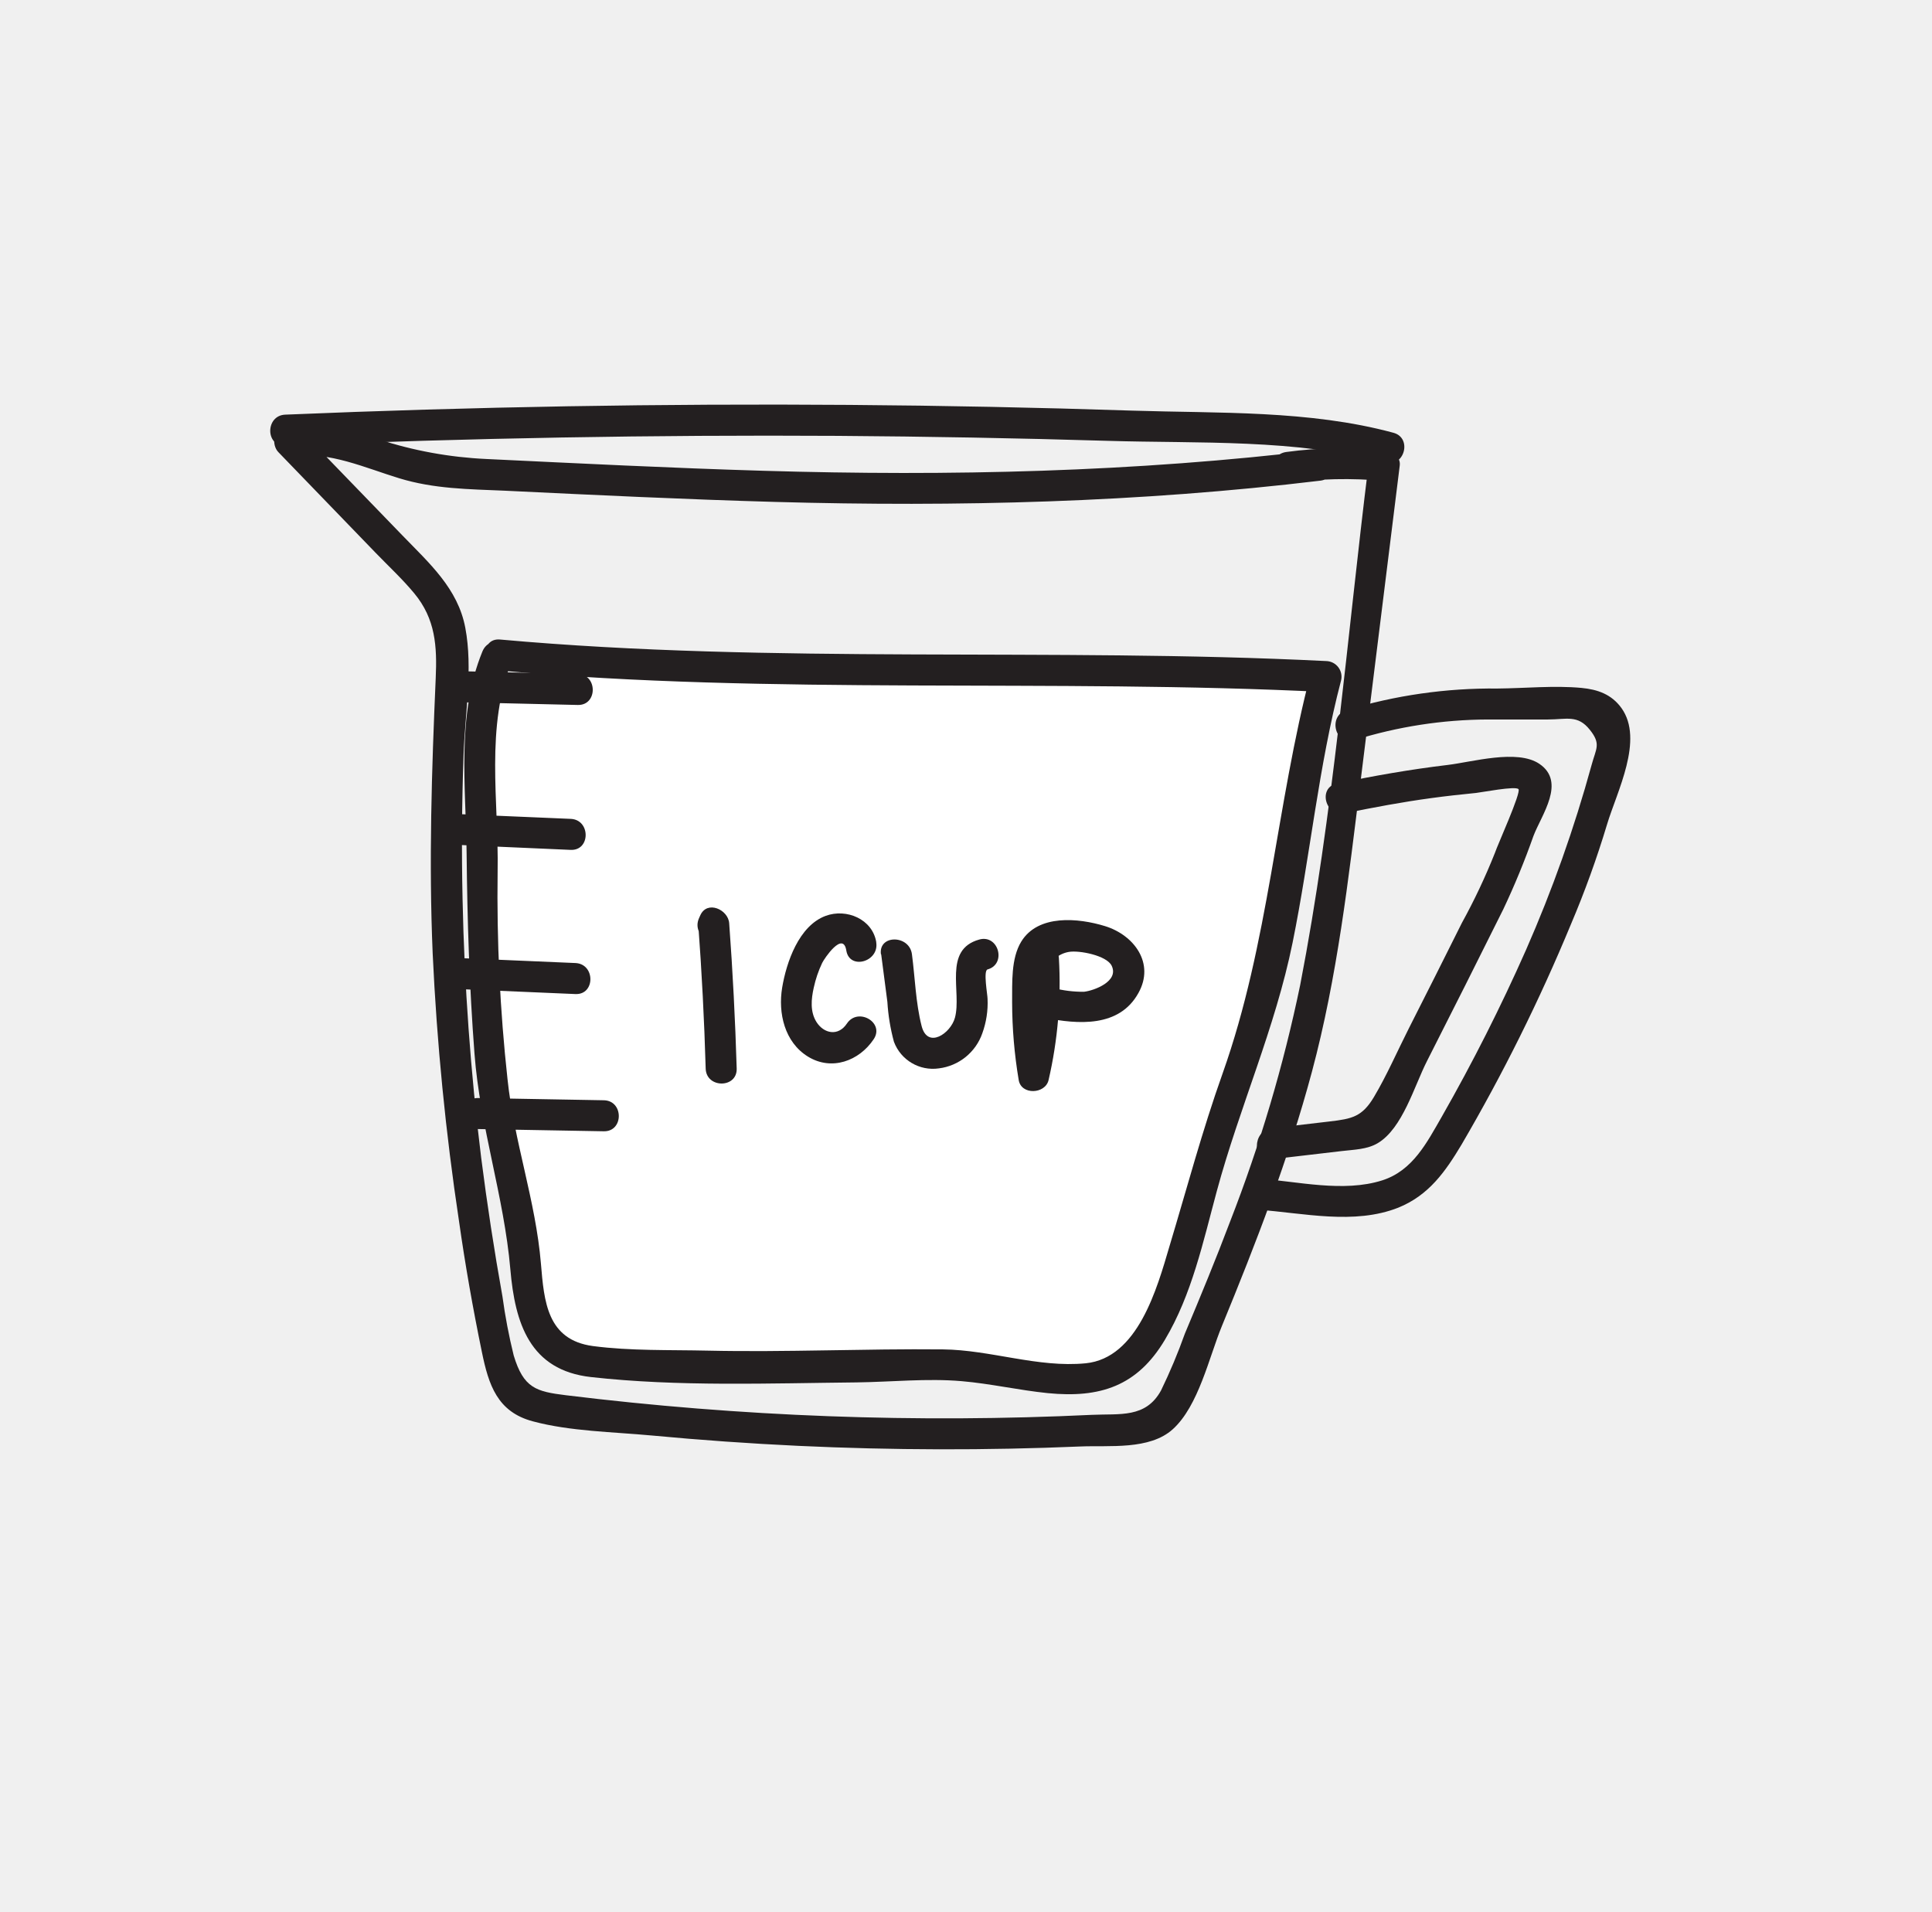
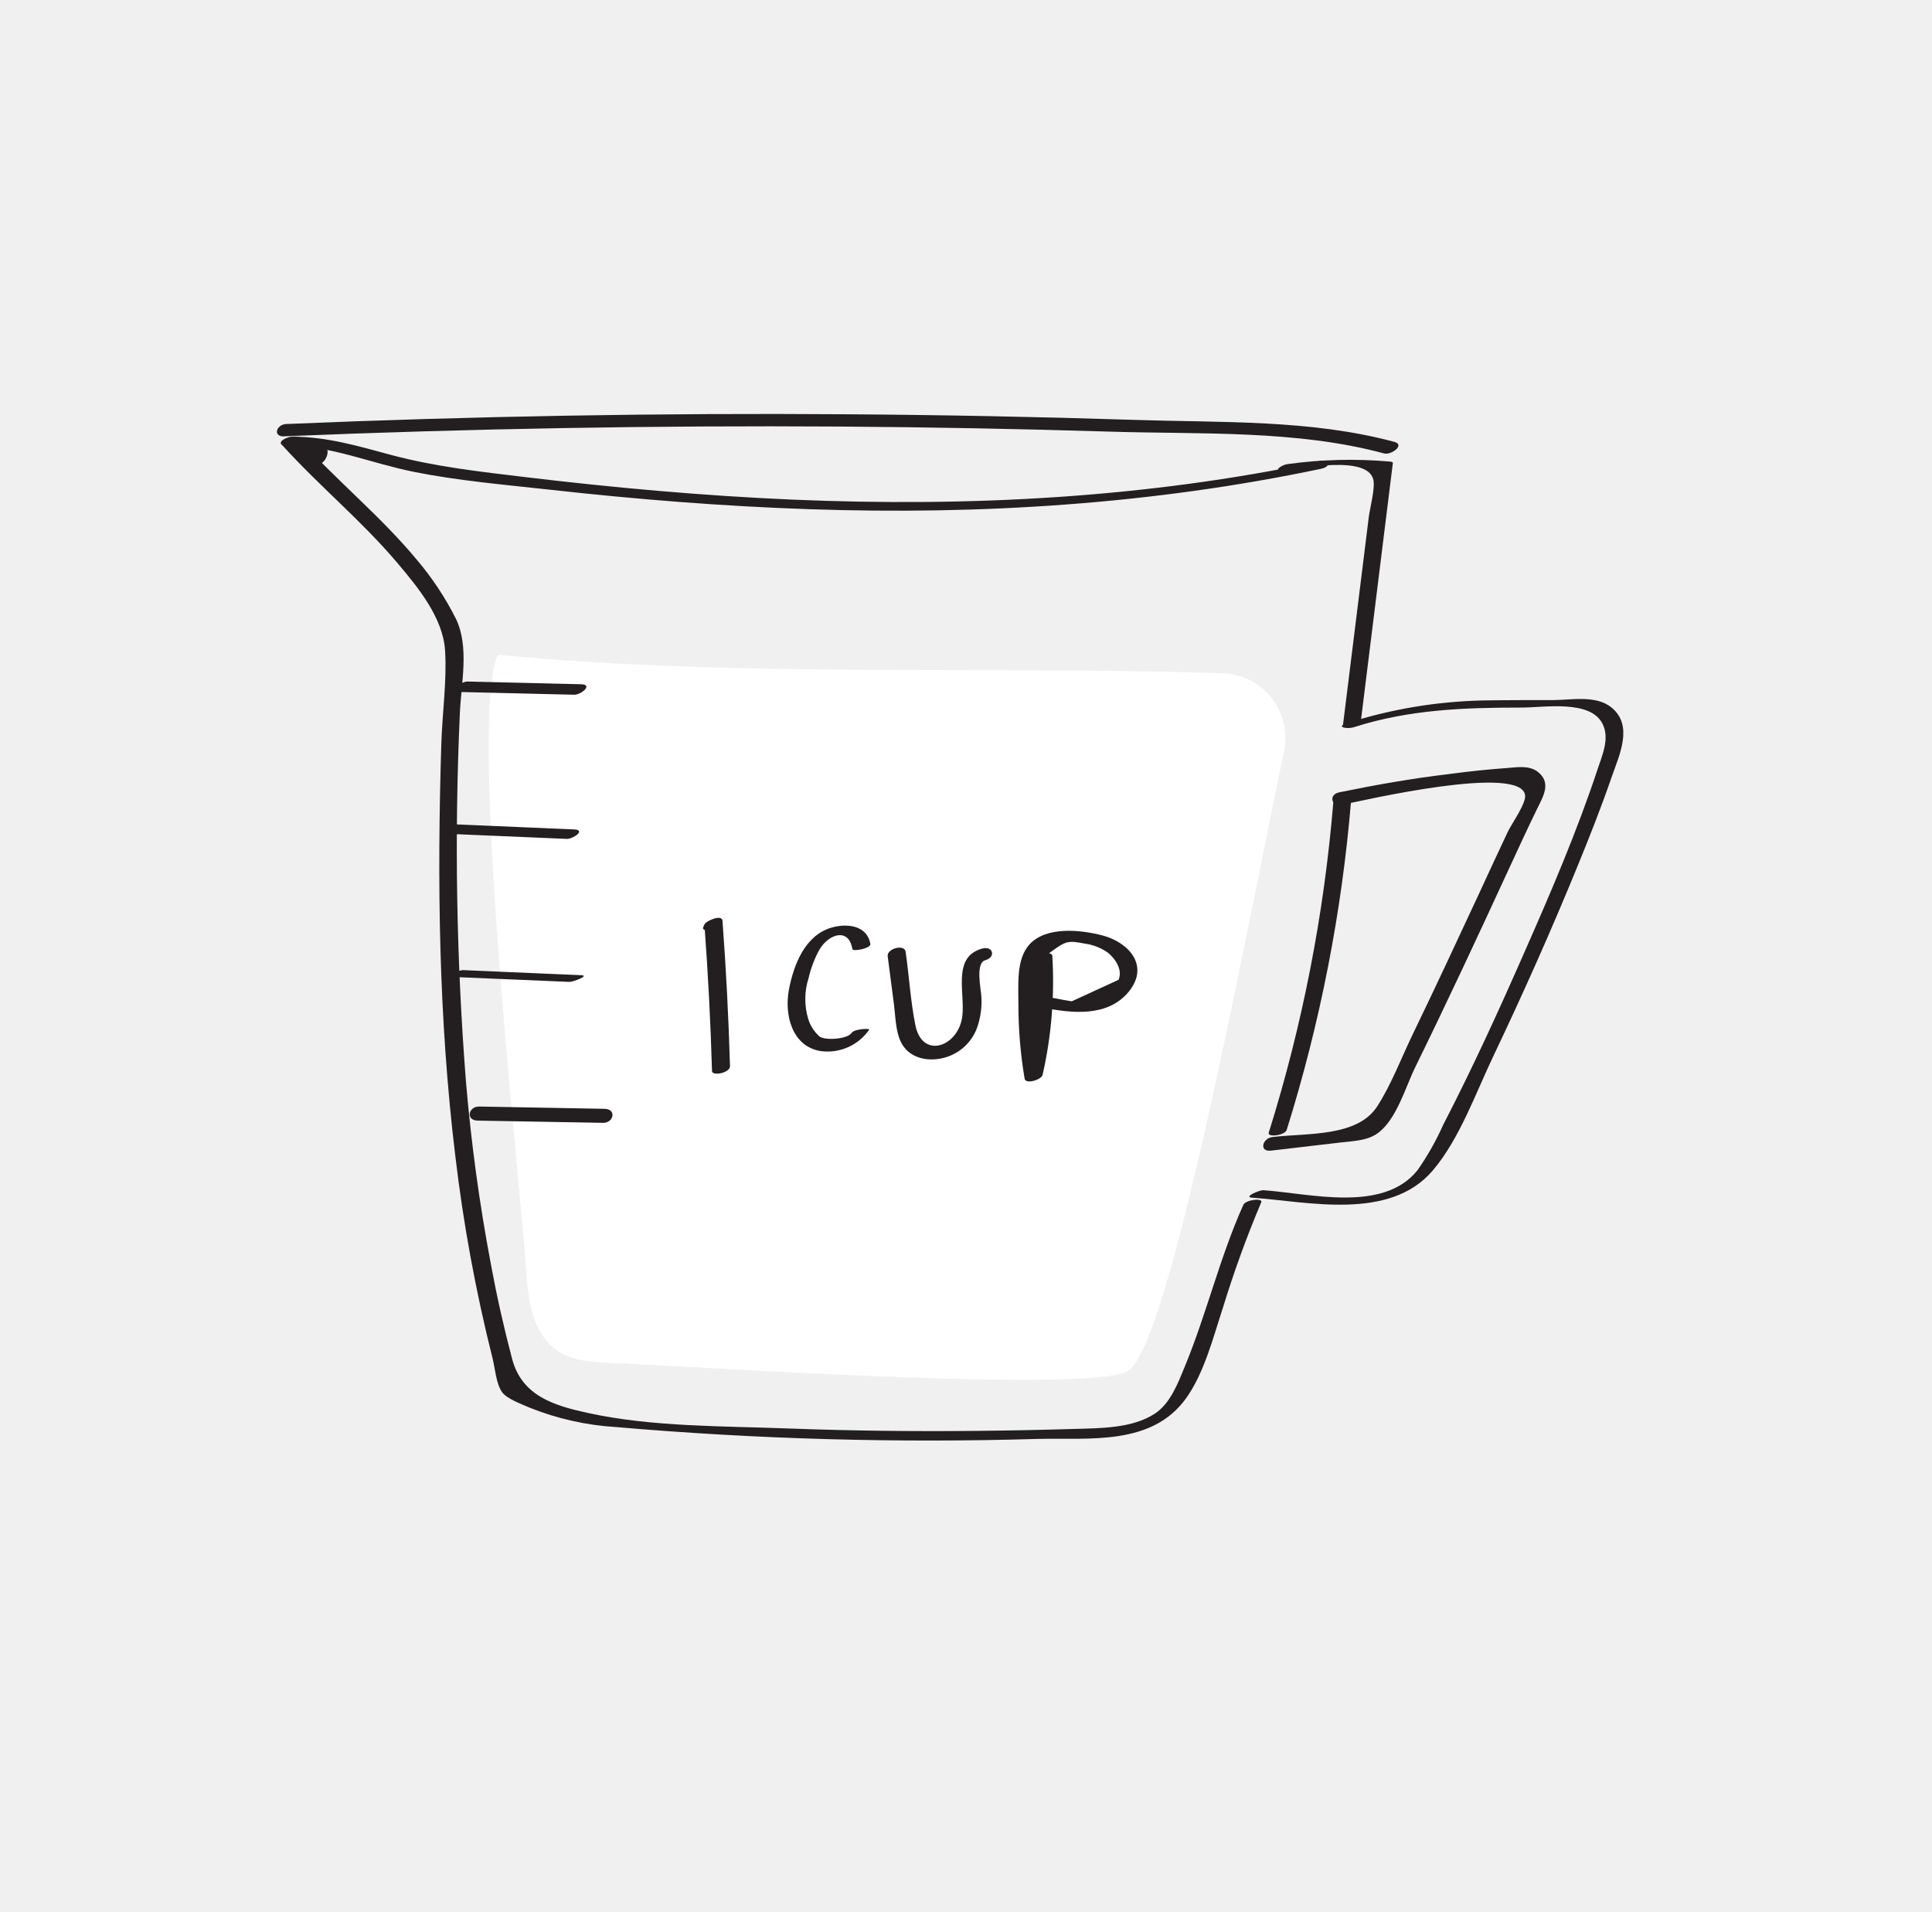
<svg xmlns="http://www.w3.org/2000/svg" id="Layer_1" data-name="Layer 1" viewBox="0 0 311.45 308.18">
  <defs>
    <style>.cls-1{fill:#231f20;}.cls-2{fill:#fff;}</style>
  </defs>
-   <path class="cls-1" d="M212.79,72.51C183,76.1,153.07,76.78,123.1,75.89c-14.9-.44-29.8-1.19-44.69-1.9A65.73,65.73,0,0,1,61,70.81c-4.92-1.53-9.82-2.83-15-2.09-2,.28-2.28,3-1.11,4.18l15.7,16.25c2.07,2.14,4.28,4.19,6.18,6.48,3.44,4.14,3.7,8.55,3.47,13.7-.65,14.82-1.12,29.54-.49,44.37A419.14,419.14,0,0,0,74,196.88c1,7.05,2.24,14.07,3.68,21.05,1.09,5.32,2.49,9.67,8.23,11.19,6,1.61,12.94,1.7,19.16,2.28q11.81,1.11,23.65,1.67,22.7,1.06,45.43.1c4.65-.2,11.17.61,14.92-2.79,4.15-3.76,5.85-11.64,7.9-16.61,5.52-13.42,10.77-27,14.52-41,4.1-15.32,5.88-31,7.83-46.75l6.33-51c.17-1.43-1.3-2.39-2.5-2.5a70.66,70.66,0,0,0-15.79.34c-3.14.42-3.18,5.43,0,5a70.66,70.66,0,0,1,15.79-.34L220.6,75c-3.46,27.84-5.66,56.22-11,83.77a238.18,238.18,0,0,1-11.3,38.14C196,203,193.52,209,191,215a89.7,89.7,0,0,1-3.84,9.15c-2.47,4.48-6.61,3.71-11.12,3.92a500.62,500.62,0,0,1-84.8-3.16c-4.8-.59-6.84-1.13-8.43-6.42A90.11,90.11,0,0,1,81,209q-2-11.15-3.43-22.37a408.23,408.23,0,0,1-3-41.63q-.26-11.65.16-23.31c.23-6.64,1.53-13.9.28-20.49-1.19-6.34-5.83-10.43-10.13-14.88L48.48,69.37l-1.11,4.17c5.67-.81,11.66,1.94,17,3.56,5.6,1.71,11.13,1.75,17,2,14.53.7,29.07,1.4,43.62,1.81,29.36.82,58.69.09,87.87-3.43,3.15-.38,3.19-5.38,0-5Z" />
-   <path class="cls-1" d="M216.84,131.09c4.61-.94,9.24-1.81,13.91-2.44,2.39-.33,4.8-.59,7.21-.83.89-.09,6.37-1.16,6.83-.61s-3.38,9-3.81,10.3a99.41,99.41,0,0,1-5.31,11.25q-4.24,8.51-8.55,17c-1.86,3.67-3.53,7.54-5.63,11.07-1.9,3.19-3.53,3.52-7.08,3.94l-9.4,1.1c-3.16.37-3.2,5.37,0,5l11.28-1.32c2-.24,4.09-.25,5.82-1.28,4-2.39,5.87-9.18,7.92-13.21q6.22-12.24,12.33-24.53a123.84,123.84,0,0,0,4.84-11.77c1.29-3.4,5.31-8.7.94-11.64-3.57-2.4-10.82-.28-14.78.19-6,.72-11.93,1.75-17.85,3-3.15.65-1.82,5.47,1.33,4.82Z" />
-   <path class="cls-1" d="M202.76,195c7.36.53,15.53,2.49,22.66-.33,4.93-2,7.59-5.82,10.2-10.18A289.15,289.15,0,0,0,253.24,149a155.94,155.94,0,0,0,5.82-16.09c1.58-5.28,6-13.65,2.33-18.77-1.6-2.22-3.83-3-6.45-3.25-4.38-.41-9.11.06-13.52.1A80.83,80.83,0,0,0,217,114.49c-3,1-1.74,5.8,1.33,4.82a72.94,72.94,0,0,1,21.5-3.33c3.23,0,6.46,0,9.7,0,3,0,4.8-.81,6.76,1.66,1.85,2.31,1,3,.28,5.69A215.93,215.93,0,0,1,246,153.13,296.15,296.15,0,0,1,232.43,180c-2.41,4.18-4.67,8.69-9.6,10.27-6.29,2-13.66.16-20.07-.3-3.21-.23-3.19,4.77,0,5Z" />
-   <path class="cls-2" d="M80.58,105.59c44.54,4.11,88.49,1.16,133.16,3.47-4.72,17.46-5.72,39.19-11.61,57-2.85,8.66-6.07,16.45-8.42,25.26s-6,25.14-13.92,29.66c-6.13,3.5-20.71-1.23-27.77-1q-26.93.89-53.86-.34c-2.89-.13-6-.33-8.35-2-4-2.73-4.72-8.28-5-13.13-.84-13-4.85-20.38-5.69-33.38-.52-8.1-2-19.73-1.46-27.83.7-11.69-2.2-27,2.56-37.72" />
-   <path class="cls-1" d="M80.58,108.09c44.29,4,88.8,1.26,133.16,3.47l-2.41-3.17c-5.64,21.5-6.75,43.58-14.24,64.65-3.28,9.2-5.75,18.51-8.56,27.84-2,6.78-5.09,18.05-13.52,18.88-7.68.75-15.32-2.16-23-2.24-12.63-.13-25.26.48-37.9.2-6.12-.14-12.47.06-18.54-.74-7.36-1-7.86-7.15-8.37-13.29-.84-10.11-4.34-19.71-5.39-29.77a274.13,274.13,0,0,1-1.59-33.4c.21-11.35-2.06-23.36,2.37-34.18,1.22-3-3.62-4.27-4.82-1.33-4.21,10.29-2.66,21.71-2.55,32.52s.44,21.47,1.27,32.31c.89,11.8,4.76,23,5.78,34.76.75,8.71,3.13,16.28,13,17.38,14.05,1.57,28.7,1,42.82.86,5.61-.07,11.35-.68,16.93-.2,4.66.4,9.24,1.46,13.89,1.93,8.43.83,14.43-1.12,18.88-8.6,4.35-7.29,6.17-15.84,8.36-23.94,3.66-13.55,9.43-26.3,12.23-40.11,2.84-14,4.16-28.33,7.8-42.2a2.53,2.53,0,0,0-2.41-3.16c-44.36-2.21-88.87.52-133.16-3.47-3.2-.29-3.18,4.71,0,5Z" />
-   <path class="cls-1" d="M117,150.55l.21-.47-4.66-1.26q.87,11.7,1.21,23.43c.09,3.21,5.09,3.22,5,0q-.35-11.73-1.21-23.43c-.16-2.21-3.56-3.74-4.66-1.27l-.21.47c-1.29,2.92,3,5.46,4.32,2.53Z" />
-   <path class="cls-1" d="M141.26,151.88c-.61-3.72-4.8-5.49-8.17-4.24-4.31,1.6-6.32,7.48-7,11.56s.37,8.8,4.17,11.13,8.24.71,10.59-2.82c1.79-2.68-2.54-5.19-4.32-2.52-1.41,2.12-3.72,1.62-4.9-.23-1.06-1.67-.86-3.71-.45-5.54a18.35,18.35,0,0,1,1.36-4c.36-.74,3.37-5.2,3.89-2s5.34,1.82,4.82-1.33Z" />
-   <path class="cls-1" d="M142.05,153.82l1,7.68a31.72,31.72,0,0,0,1.06,6.44,6.71,6.71,0,0,0,7.25,4.28,8.52,8.52,0,0,0,7-5.67,14.32,14.32,0,0,0,.84-5.54c0-.67-.72-4.54,0-4.74,3.1-.85,1.78-5.68-1.33-4.82-5.89,1.63-2.8,8.45-3.93,12.61-.69,2.53-4.41,5.09-5.37,1.33s-1.06-7.79-1.56-11.57c-.41-3.15-5.41-3.19-5,0Z" />
-   <path class="cls-1" d="M165.69,154.48a64.54,64.54,0,0,1-1.48,18.33H169c-.78-5-3.39-18.16,3.29-19.36,1.64-.3,6.13.56,6.92,2.23,1.21,2.52-2.83,4-4.45,4.19a18.66,18.66,0,0,1-5-.62c-3.15-.62-4.49,4.2-1.33,4.82,5.34,1.06,12,1.6,15.09-4,2.69-4.8-.71-9.34-5.38-10.78-4.33-1.33-10.78-1.93-13.5,2.48-1.69,2.75-1.45,6.7-1.48,9.79a76.14,76.14,0,0,0,1.06,12.53c.39,2.47,4.3,2.3,4.82,0a69.42,69.42,0,0,0,1.66-19.65c-.19-3.2-5.19-3.22-5,0Z" />
-   <path class="cls-1" d="M46,71.84Q90.48,70,135,70.26q21.77.15,43.52.8c14.69.45,30.49-.35,44.77,3.52,3.11.84,4.43-4,1.33-4.82-13.55-3.67-28.23-3.12-42.15-3.57q-22.74-.75-45.49-.92-45.51-.34-91,1.57c-3.21.13-3.23,5.13,0,5Z" />
-   <path class="cls-1" d="M74.8,113.21l18.34.43c3.22.08,3.22-4.92,0-5l-18.34-.43c-3.21-.08-3.21,4.92,0,5Z" />
-   <path class="cls-1" d="M72.51,136.14,92,137c3.22.13,3.21-4.87,0-5l-19.47-.83c-3.22-.14-3.21,4.86,0,5Z" />
-   <path class="cls-1" d="M73.66,159.42l19.1.82c3.22.14,3.22-4.86,0-5l-19.1-.82c-3.22-.13-3.21,4.87,0,5Z" />
-   <path class="cls-1" d="M77.09,182l20.25.36c3.22.06,3.22-4.94,0-5L77.09,177c-3.21-.06-3.21,4.94,0,5Z" />
+   <path class="cls-1" d="M219.38,116.22l5.16-41.61c0-.17-.46-.2-.51-.21a73.59,73.59,0,0,0-16.45.41c-1.17.15-2.58,1.35-.53,1.07,2.82-.38,13.48-2.58,14.35,1.49.29,1.37-.56,4.54-.74,5.94l-.86,6.94L216.48,117c0,.36,2.79.11,2.9-.77Z" />
+   <path class="cls-1" d="M207.42,182.15a246,246,0,0,0,10.4-53.27c.09-1-2.8-.42-2.88.42a245.46,245.46,0,0,1-10.41,53.28c-.26.82,2.61.44,2.89-.43Z" />
+   <path class="cls-1" d="M212.62,74.39c-27.87,5.88-56.42,7.36-84.84,6.15-14.38-.62-28.73-1.91-43-3.62-7.36-.88-14.7-1.69-21.87-3.62-5.17-1.4-10.19-2.88-15.58-2.9-.38,0-2.64.59-1.94,1.27.94.92,5.8,5.37,7.24,2,1.22-2.83-4.08-3.42-5.67-3.27-.36,0-2.16.59-1.57,1.24,6,6.65,12.93,12.31,18.69,19.13,3.3,3.91,7.34,8.8,7.67,14.11.3,4.83-.44,10-.6,14.82-.7,22.2-.44,44.49,2.24,66.56a256.35,256.35,0,0,0,6,32.64c.42,1.65.57,4.09,1.53,5.49.77,1.12,3.3,2,4.45,2.52a44.75,44.75,0,0,0,13.93,3.13,586.34,586.34,0,0,0,68,1.91c8.31-.19,18.38,1.15,23.91-6.56,2.93-4.1,4.37-9.84,5.93-14.58a174.45,174.45,0,0,1,6.18-17c.33-.73-2.5-.44-2.89.42-3.79,8.44-5.9,17.49-9.41,26-1.1,2.67-2.33,6-4.86,7.65-3.63,2.37-8.71,2.34-12.92,2.46q-7.63.23-15.29.31c-10.26.11-20.52,0-30.78-.38-10.55-.4-22-.24-32.34-2.49-5.5-1.2-10.72-2.74-12.29-8.79q-2-7.57-3.42-15.28a288.79,288.79,0,0,1-4-29.3,480.91,480.91,0,0,1-1-59.18c.18-5,1.61-10.9-.64-15.52a48.09,48.09,0,0,0-6.27-9.46c-5.86-7.07-13.06-12.87-19.18-19.71l-1.57,1.25c2.14-.2,2,1.5,3.26,1.73,1.91.35-1.57-2.86-1.69-3l-1.94,1.28c7.14,0,13.74,2.89,20.66,4.27,7.21,1.44,14.67,2.07,22,2.88,13.85,1.54,27.75,2.66,41.68,3.13,27.68.95,55.39-.8,82.53-6.51,1.75-.37,1.4-1.61-.34-1.25Z" />
+   <path class="cls-1" d="M216.45,129.71c3.09-.63,28.94-6.65,29.41-1.46.12,1.34-2.23,4.63-2.81,5.87q-2.27,4.81-4.49,9.65c-3.57,7.69-7.16,15.38-10.84,23-1.83,3.79-3.41,8-5.67,11.52-3.22,5.07-11.42,4.32-16.92,5-1.64.19-2.21,2.42-.24,2.19,3.76-.44,7.52-.87,11.28-1.32,1.93-.23,4.14-.26,5.81-1.41,3.11-2.12,4.57-7.47,6.16-10.71,5.1-10.4,10-20.91,14.84-31.41,1.6-3.46,3.19-6.93,4.86-10.35,1-2,2.28-4.19,0-5.91-1.36-1-3.17-.7-4.74-.58-3.21.23-6.42.57-9.62,1-5.91.7-11.76,1.74-17.58,2.93-1.83.38-1.26,2.43.55,2.06Z" />
+   <path class="cls-1" d="M201.83,193.06c9.1.65,22.19,3.79,29.15-4.39,4.3-5.06,6.91-12.46,9.73-18.37,4.82-10.12,9.39-20.38,13.63-30.75,1.94-4.74,3.82-9.51,5.49-14.35,1.22-3.52,3.53-8.26-.07-11.17-2.48-2-6.39-1.2-9.26-1.18-3.79,0-7.59,0-11.39.06a77.29,77.29,0,0,0-21.91,3.65c-2,.62-.11,1,1,.68,8.94-2.87,17.77-3.18,27.06-3.18,3.71,0,11.23-1.34,13.13,2.72,1.1,2.33-.11,5-.86,7.25-3.31,10-7.52,19.8-11.78,29.46-4.12,9.38-8.39,18.73-13.1,27.83a43.74,43.74,0,0,1-4.15,7.33c-5.52,6.88-17.24,3.75-24.81,3.21-.64-.05-3.31,1.1-1.87,1.2Z" />
+   <path class="cls-2" d="M80.58,105.59c40.3,3.72,76.83,1.66,116.51,2.94A10.46,10.46,0,0,1,207,121.12c-6.36,30.24-18.46,96-25.21,99.9-6.13,3.5-65.69-.53-83.63-1.34-2.89-.13-6-.33-8.35-2-4-2.73-4.72-8.28-5-13.13-.84-13-9.35-88.22-4.59-98.93" />
+   <path class="cls-1" d="M116.26,149.1l.21-.47-2.9.57q.87,11.72,1.21,23.44c0,.88,2.93.32,2.9-.78q-.34-11.73-1.21-23.43c-.08-1.11-2.63,0-2.9.57l-.21.47c-.38.86,2.49.56,2.9-.37Z" />
+   <path class="cls-1" d="M140.3,152.15c-.5-3-3.78-3.34-6.23-2.63-4.3,1.23-6.13,6-6.89,10s.45,9.15,5.1,9.91a8.17,8.17,0,0,0,7.85-3.46c.13-.21-2.39-.15-2.85.54-.67,1-4.2,1.25-5.16.58a6.27,6.27,0,0,1-1.83-2.84,11.11,11.11,0,0,1,.07-6.63,17.53,17.53,0,0,1,1.8-4.65c1.55-2.48,4.68-3.42,5.24,0,.09.5,3-.12,2.9-.78Z" />
+   <path class="cls-1" d="M143.11,154.21l1,7.68c.25,1.91.25,4.22,1.08,6,1.18,2.53,4,3.26,6.58,2.72a7.75,7.75,0,0,0,5.88-5.36,12.73,12.73,0,0,0,.55-4.63c-.05-1.13-1-5.38.62-5.83,1.77-.49,1.28-2.37-.5-1.88-5.15,1.43-2.45,7.78-3.3,11.53-1,4.46-6.39,6.15-7.46.8-.78-3.87-1-7.91-1.57-11.82-.16-1.26-3.07-.56-2.89.78Z" />
+   <path class="cls-1" d="M166.74,154.87a66.31,66.31,0,0,1-1.56,18.79l2.89-.58a72.65,72.65,0,0,1-.9-8.46,63.37,63.37,0,0,1,0-6.61c.16-2.6,0-2.94,2.42-4.7,2.23-1.64,2.71-1.71,5.24-1.21a8.35,8.35,0,0,1,3.79,1.49c1.17.95,2.39,2.71,1.7,4.35l-7.54,3.47c-.95-.15-1.9-.32-2.85-.52s-3.4,1.22-1.78,1.54c4.63.91,10.41,1.57,13.8-2.56s.1-7.93-4.19-9.07c-3.46-.91-9.08-1.55-11.81,1.45-2.17,2.38-1.76,6.58-1.78,9.54a72.78,72.78,0,0,0,1,12.07c.16,1,2.73.18,2.9-.58a68,68,0,0,0,1.57-19.19c0-.89-3-.31-2.9.78Z" />
+   <path class="cls-1" d="M45.86,70.33q44.79-1.86,89.62-1.57,21.77.15,43.52.82c14.48.45,30-.3,44.11,3.51,1.16.32,3.43-1.38,1.7-1.85-13.44-3.64-28-3.1-41.81-3.55q-23.24-.75-46.48-.91-45.2-.33-90.37,1.57c-1.59.06-2.27,2.06-.29,2Z" />
+   <path class="cls-1" d="M74.25,111.55l18.33.44c1.13,0,3.07-1.64,1.12-1.69l-18.34-.44c-1.12,0-3.07,1.64-1.11,1.69Z" />
+   <path class="cls-1" d="M71.93,134.4l19.47.83c1,0,3.11-1.44,1.16-1.53l-19.47-.83c-1,0-3.1,1.45-1.16,1.53Z" />
+   <path class="cls-1" d="M72.7,157.47l19.11.81c.57,0,3.27-1,1.91-1.08l-19.11-.82c-.57,0-3.27,1-1.91,1.09Z" />
+   <path class="cls-1" d="M77,180.64l20.24.36c1.71,0,2.18-2.23.22-2.26l-20.25-.37c-1.7,0-2.17,2.23-.21,2.27Z" />
</svg>
